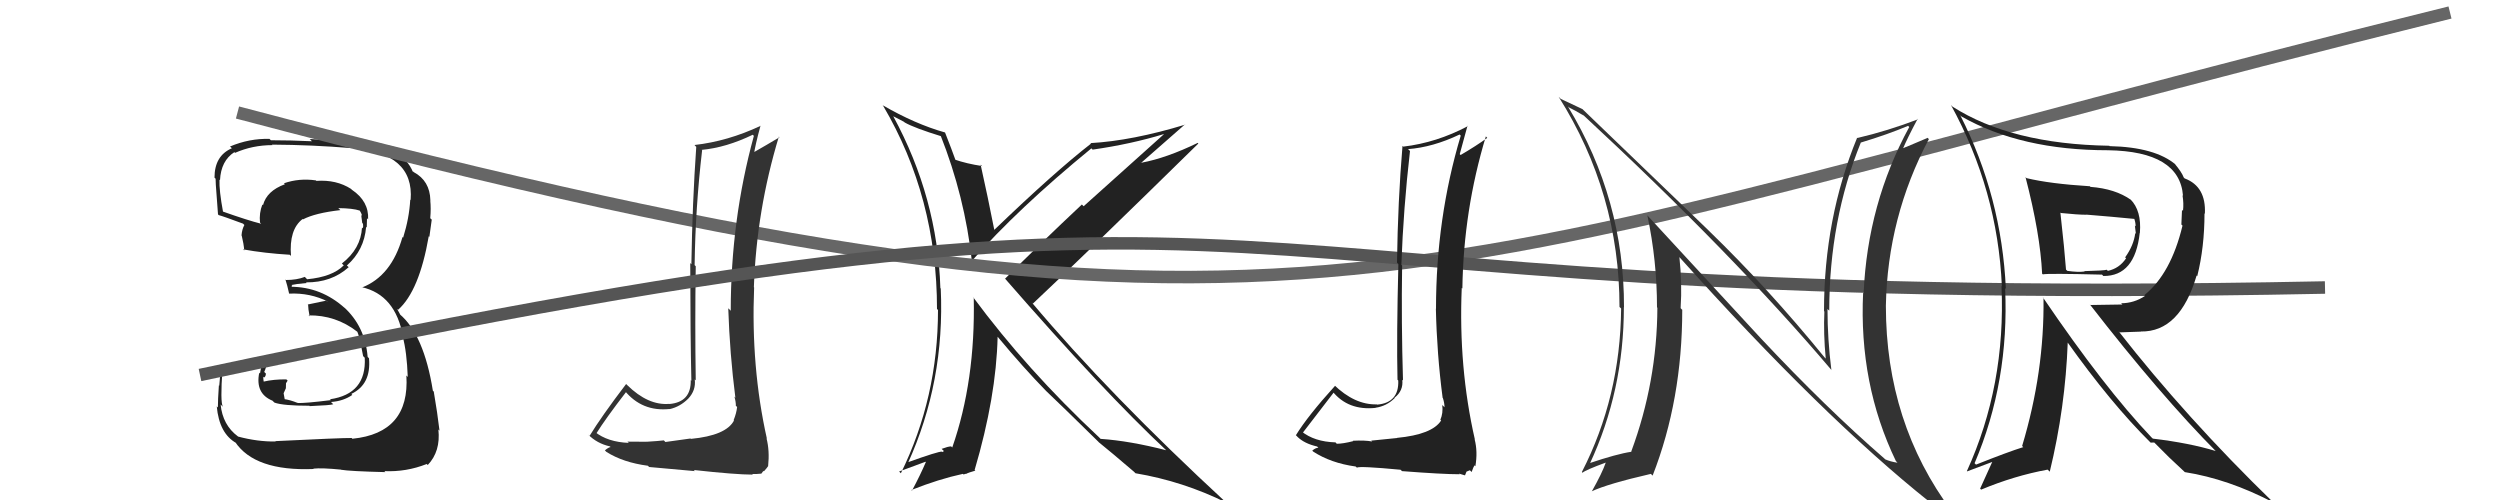
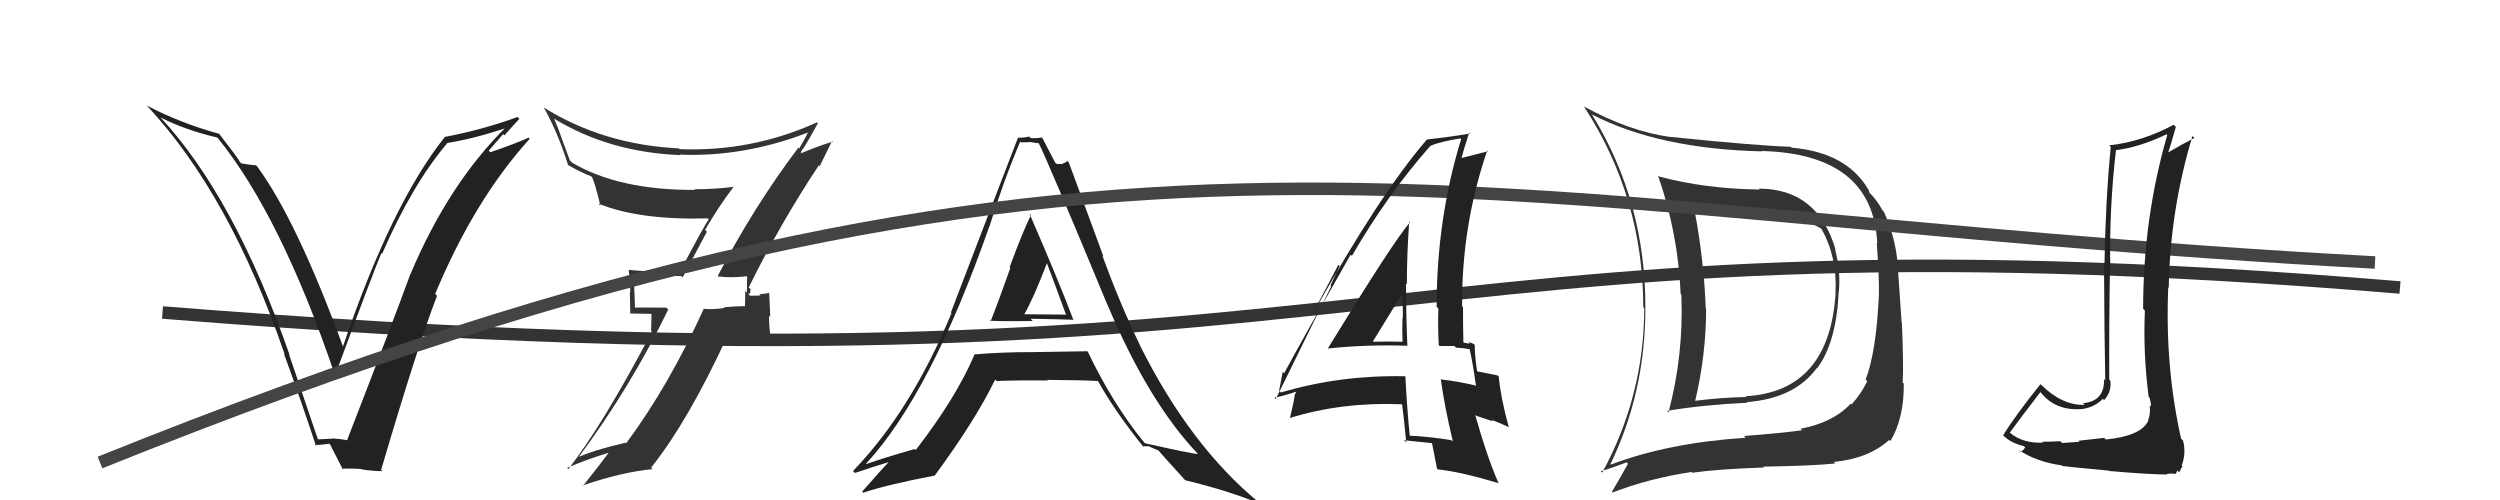
<svg xmlns="http://www.w3.org/2000/svg" width="200" height="40" viewBox="0,0,200,40">
-   <path fill="#222" d="M75.30 10.86L75.34 10.90L75.23 10.79Q77.18 15.71 77.75 20.88L77.75 20.89L77.74 20.88Q81.41 16.70 87.31 11.87L87.33 11.89L87.41 11.97Q90.48 11.53 93.10 10.73L93.11 10.74L86.69 16.50L86.55 16.36Q83.27 19.44 80.41 22.29L80.30 22.18L80.36 22.24Q88.30 31.36 93.36 36.08L93.33 36.05L93.30 36.02Q90.38 35.27 88.06 35.11L88.06 35.12L87.93 34.99Q82.15 29.59 77.84 23.76L77.83 23.74L77.90 23.82Q78.04 30.47 76.18 35.80L76.05 35.67L76.09 35.71Q75.83 35.72 75.33 35.91L75.51 36.08L75.41 36.17L75.37 36.13Q75.10 36.09 72.55 37.01L72.58 37.03L72.62 37.08Q75.60 30.54 75.26 23.08L75.32 23.14L75.23 23.05Q75.00 15.81 71.46 9.30L71.44 9.29L71.99 9.57L72.25 9.71L72.31 9.74L72.38 9.80Q73.15 10.24 75.36 10.92ZM75.48 10.47L75.57 10.56L75.61 10.60Q73.22 9.93 70.60 8.41L70.63 8.44L70.65 8.46Q74.96 15.78 74.96 24.72L75.02 24.78L75.04 24.80Q75.04 31.81 72.07 37.86L71.93 37.72L74.04 36.94L74.07 36.96Q73.65 37.95 72.96 39.25L72.99 39.28L72.91 39.20Q75.09 38.33 77.03 37.91L77.09 37.96L77.25 37.90L77.27 37.92Q77.46 37.81 78.03 37.65L78.06 37.68L77.97 37.60Q79.70 31.74 79.81 26.94L79.72 26.85L79.81 26.94Q81.89 29.44 83.72 31.31L83.74 31.33L83.66 31.25Q84.89 32.41 87.90 35.37L87.93 35.41L87.88 35.36L87.88 35.36Q88.85 36.14 90.72 37.74L90.77 37.79L90.84 37.86Q94.64 38.50 98.10 40.21L98.22 40.33L98.12 40.23Q88.76 31.59 82.52 24.17L82.61 24.26L82.63 24.29Q87.11 20.08 95.87 11.48L95.85 11.47L95.82 11.43Q93.33 12.64 91.31 13.02L91.16 12.86L91.31 13.01Q92.48 11.97 94.80 9.95L94.81 9.97L94.82 9.97Q90.58 11.26 87.23 11.45L87.20 11.42L87.28 11.49Q84.38 13.74 79.51 18.42L79.56 18.47L79.56 18.47Q79.02 15.72 78.45 13.17L78.60 13.32L78.55 13.28Q77.35 13.10 76.36 12.76L76.38 12.78L76.46 12.86Q76.17 12.04 75.60 10.59Z" />
-   <path fill="#222" d="M22.10 35.36L22.04 35.30L22.05 35.32Q20.59 35.34 19.03 34.92L19.20 35.08L19.03 34.91Q17.81 34.00 17.65 32.36L17.73 32.44L17.83 32.54Q17.61 32.17 17.80 29.54L17.85 29.58L17.95 29.69Q18.89 29.41 20.90 29.03L20.95 29.07L20.80 29.88L20.74 29.81Q20.40 31.49 21.81 32.06L21.82 32.08L21.96 32.21Q22.66 32.46 24.75 32.46L24.82 32.52L24.78 32.49Q26.47 32.42 26.66 32.34L26.61 32.29L26.48 32.16Q27.47 32.09 28.19 31.59L28.19 31.60L28.11 31.51Q29.71 30.75 29.52 28.66L29.42 28.56L29.41 28.54Q29.21 26.10 27.48 24.54L27.41 24.47L27.60 24.66Q25.70 22.94 23.23 22.94L23.28 22.99L23.38 22.86L23.32 22.80Q23.65 22.72 24.53 22.64L24.52 22.63L24.48 22.59Q26.52 22.61 27.89 21.38L27.92 21.40L27.75 21.24Q29.14 20.01 29.29 18.15L29.25 18.11L29.34 18.20Q29.36 17.80 29.36 17.46L29.47 17.57L29.45 17.55Q29.52 16.10 28.15 15.18L28.08 15.11L28.08 15.11Q26.91 14.36 25.31 14.47L25.20 14.36L25.27 14.43Q23.93 14.24 22.72 14.66L22.72 14.66L22.79 14.74Q21.34 15.27 21.04 16.41L21.06 16.43L20.99 16.36Q20.72 17.05 20.80 17.81L20.82 17.82L20.89 17.90Q19.82 17.63 17.76 16.90L17.75 16.89L17.85 16.99Q17.52 15.21 17.56 14.37L17.52 14.33L17.60 14.41Q17.68 12.86 18.75 12.17L18.75 12.17L18.80 12.23Q20.20 11.61 21.80 11.61L21.87 11.68L21.76 11.57Q24.97 11.59 28.13 11.85L28.01 11.73L28.10 11.82Q33.16 12.23 32.85 16.00L32.82 15.97L32.82 15.97Q32.74 17.45 32.25 19.01L32.27 19.03L32.20 18.96Q31.32 22.08 28.96 23.00L28.96 22.99L28.93 22.97Q31.64 23.58 32.24 26.93L32.30 26.98L32.21 26.90Q32.55 28.15 32.62 30.16L32.56 30.09L32.51 30.04Q32.80 34.64 28.19 35.10L28.15 35.06L28.14 35.04Q27.32 35.03 22.03 35.29ZM27.20 37.49L27.29 37.58L27.28 37.58Q27.98 37.70 30.83 37.77L30.66 37.60L30.74 37.69Q32.50 37.77 34.14 37.12L34.08 37.06L34.22 37.20Q35.26 36.11 35.07 34.36L35.10 34.39L35.16 34.45Q35.00 33.07 34.70 31.32L34.79 31.42L34.63 31.26Q33.91 26.76 31.96 25.12L32.03 25.19L31.80 24.77L31.78 24.71L31.85 24.78Q33.54 23.28 34.30 18.90L34.36 18.96L34.35 18.95Q34.42 18.52 34.54 17.57L34.40 17.44L34.42 17.46Q34.49 16.69 34.42 16.00L34.55 16.14L34.43 16.02Q34.39 14.46 33.10 13.77L33.06 13.73L32.95 13.70L33.05 13.80Q32.62 12.69 31.48 12.15L31.61 12.29L31.55 12.22Q29.92 11.43 24.78 11.12L24.88 11.22L24.95 11.30Q23.27 11.22 21.67 11.22L21.64 11.19L21.56 11.11Q19.93 11.07 18.40 11.72L18.48 11.79L18.55 11.86Q17.16 12.46 17.16 14.21L17.28 14.33L17.28 14.33Q17.17 13.80 17.44 17.15L17.45 17.16L17.50 17.21Q17.80 17.28 19.44 17.89L19.42 17.87L19.55 18.00Q19.36 18.34 19.32 18.84L19.48 19.00L19.34 18.86Q19.50 19.51 19.54 20.04L19.37 19.88L19.45 19.95Q21.16 20.26 23.18 20.38L23.33 20.52L23.28 20.48Q23.11 18.36 24.21 17.52L24.28 17.59L24.24 17.55Q25.21 17.04 27.23 16.81L27.16 16.74L27.06 16.65Q28.22 16.66 28.79 16.85L28.90 16.96L28.77 16.83Q28.89 17.03 28.93 17.14L28.94 17.15L28.91 17.31L28.98 17.84L29.04 17.90Q29.07 18.12 29.03 18.27L28.96 18.20L28.96 18.20Q28.87 19.90 27.35 21.08L27.32 21.05L27.50 21.23Q26.59 22.15 24.57 22.34L24.45 22.22L24.39 22.15Q23.75 22.40 22.88 22.40L22.83 22.35L22.83 22.35Q22.98 22.80 23.13 23.49L23.10 23.45L23.14 23.49Q24.81 23.41 26.26 24.14L26.25 24.14L26.06 24.06L24.62 24.36L24.65 24.40Q24.65 24.70 24.77 25.31L24.75 25.29L24.68 25.23Q26.86 25.20 28.57 26.53L28.62 26.58L28.59 26.55Q28.74 26.85 29.05 28.49L29.11 28.55L29.18 28.62Q29.33 31.52 26.40 31.94L26.34 31.87L26.47 32.01Q24.38 32.27 23.81 32.24L23.72 32.15L23.82 32.24Q23.22 31.99 22.69 31.92L22.79 32.01L22.69 31.46L22.87 31.06L22.88 30.66L23.01 30.45L22.91 30.35Q21.88 30.34 21.08 30.53L21.14 30.59L21.10 30.55Q21.06 30.33 21.06 30.14L21.07 30.15L21.13 30.20Q21.27 30.11 21.27 29.88L21.18 29.80L21.14 29.75Q21.29 29.45 21.44 28.72L21.41 28.69L21.26 28.54Q19.56 28.94 17.70 29.28L17.60 29.19L17.64 29.22Q17.66 29.74 17.54 30.86L17.46 30.78L17.51 30.83Q17.43 31.99 17.43 32.60L17.40 32.57L17.34 32.51Q17.54 34.69 18.91 35.45L18.75 35.28L18.80 35.34Q20.37 37.71 25.09 37.52L25.07 37.49L25.07 37.49Q25.76 37.42 27.28 37.57Z" />
-   <path d="M19 9 C106 32,111 22,196 1" stroke="#666" fill="none" />
-   <path fill="#333" d="M55.38 35.21L55.24 35.08L53.23 35.36L53.11 35.23Q52.71 35.28 51.73 35.34L51.69 35.30L51.74 35.34Q50.70 35.33 50.20 35.33L50.22 35.35L50.31 35.43Q48.61 35.37 47.58 34.54L47.53 34.49L47.71 34.67Q48.44 33.50 50.08 31.37L50.07 31.35L49.97 31.25Q51.36 32.95 53.57 32.72L53.50 32.66L53.57 32.73Q54.41 32.54 55.06 31.89L55.00 31.83L55.06 31.89Q55.69 31.22 55.58 30.35L55.68 30.45L55.66 30.43Q55.59 25.87 55.66 21.30L55.55 21.19L55.57 21.21Q55.63 16.63 56.17 12.02L56.10 11.95L56.13 11.99Q58.09 11.81 60.22 10.78L60.25 10.81L60.31 10.87Q58.46 17.62 58.46 24.86L58.27 24.67L58.26 24.66Q58.38 28.31 58.83 31.82L58.75 31.73L58.75 31.73Q58.87 32.12 58.87 32.47L58.82 32.41L58.97 32.56Q58.91 33.08 58.69 33.61L58.73 33.65L58.72 33.64Q58.09 34.84 55.27 35.11ZM60.15 37.89L60.18 37.92L60.52 37.92L60.91 37.89L61.07 37.67L61.11 37.71Q61.38 37.41 61.45 37.29L61.54 37.38L61.45 37.29Q61.58 36.05 61.32 35.06L61.35 35.10L61.35 35.09Q60.07 29.36 60.33 23.00L60.29 22.95L60.31 22.98Q60.52 16.83 62.31 10.93L62.32 10.94L62.36 10.98Q61.41 11.55 60.15 12.27L60.17 12.30L60.30 12.42Q60.42 11.59 60.84 10.06L60.75 9.98L60.84 10.07Q58.22 11.30 55.56 11.60L55.63 11.68L55.70 11.75Q55.39 16.19 55.31 21.14L55.22 21.04L55.22 21.05Q55.23 27.04 55.31 30.46L55.27 30.42L55.26 30.41Q55.30 32.17 53.55 32.32L53.54 32.31L53.54 32.31Q51.85 32.45 50.18 30.81L50.16 30.79L50.09 30.72Q48.11 33.32 47.16 34.88L47.04 34.75L47.05 34.76Q47.76 35.48 48.79 35.71L48.89 35.80L48.85 35.76Q48.66 35.80 48.39 36.03L48.51 36.15L48.51 36.15Q49.85 37.00 51.83 37.26L51.86 37.29L51.93 37.36Q52.30 37.39 55.59 37.69L55.62 37.72L55.50 37.60Q58.86 37.97 60.23 37.97Z" />
-   <path d="M16 30 C110 10,88 25,186 23" stroke="#555" fill="none" />
-   <path fill="#333" d="M141.01 27.22L131.75 17.19L131.79 17.24Q132.56 20.86 132.56 24.59L132.49 24.52L132.59 24.62Q132.56 30.56 130.50 36.12L130.44 36.06L130.52 36.14Q129.35 36.31 127.11 37.07L127.22 37.18L127.17 37.13Q129.91 31.27 129.91 24.57L130.04 24.69L129.92 24.58Q129.94 15.95 125.44 8.53L125.45 8.53L125.51 8.59Q126.01 8.83 126.70 9.25L126.62 9.17L126.55 9.10Q138.65 20.32 146.49 29.57L146.57 29.66L146.51 29.59Q146.20 27.15 146.20 24.72L146.24 24.76L146.34 24.85Q146.34 17.63 148.86 11.42L148.79 11.35L148.85 11.41Q151.04 10.75 152.64 10.07L152.64 10.06L152.74 10.16Q149.40 16.30 149.09 23.46L149.09 23.46L149.05 23.41Q148.70 30.71 151.67 36.88L151.82 37.04L151.81 37.02Q151.22 36.93 150.80 36.74L150.83 36.77L150.77 36.70Q146.10 32.65 140.89 27.09L140.98 27.19ZM154.39 40.18L154.37 40.15L154.26 40.04Q154.74 40.22 155.16 40.41L155.17 40.42L156.08 40.84L156.15 40.91Q150.87 33.83 150.87 24.47L150.83 24.43L150.87 24.47Q151.00 17.37 154.31 11.13L154.18 10.99L154.21 11.03Q153.59 11.28 152.18 11.89L152.15 11.86L152.22 11.93Q152.58 11.07 153.41 9.51L153.42 9.51L153.45 9.54Q151.02 10.47 148.59 11.04L148.53 10.97L148.57 11.02Q145.92 17.47 145.92 24.89L145.85 24.82L145.95 24.92Q145.87 26.71 146.06 28.69L145.99 28.61L145.98 28.61Q141.46 23.06 136.71 18.46L136.62 18.37L126.66 8.79L126.60 8.73Q126.08 8.48 124.86 7.91L124.84 7.89L124.69 7.74Q129.56 15.46 129.56 24.56L129.61 24.60L129.69 24.68Q129.63 31.75 126.55 37.76L126.58 37.80L126.60 37.82Q126.82 37.61 128.45 37.01L128.60 37.15L128.46 37.01Q128.18 37.83 127.34 39.32L127.26 39.24L127.33 39.31Q128.60 38.71 132.07 37.91L132.25 38.09L132.21 38.05Q134.58 31.98 134.58 24.78L134.53 24.74L134.45 24.65Q134.58 22.68 134.35 20.55L134.19 20.39L134.28 20.49Q145.80 33.34 154.41 40.19Z" />
-   <path fill="#222" d="M111.93 35.19L111.78 35.04L109.70 35.25L109.77 35.32Q109.20 35.21 108.23 35.26L108.28 35.32L108.26 35.29Q107.44 35.50 106.94 35.50L106.95 35.51L106.84 35.39Q105.15 35.34 104.12 34.51L104.28 34.66L104.23 34.61Q105.06 33.54 106.69 31.41L106.66 31.38L106.60 31.31Q107.85 32.86 110.05 32.63L110.17 32.75L110.04 32.62Q110.94 32.49 111.58 31.84L111.62 31.87L111.56 31.82Q112.29 31.25 112.18 30.38L112.29 30.49L112.24 30.44Q112.10 25.81 112.17 21.24L112.11 21.18L112.11 21.17Q112.27 16.69 112.80 12.08L112.75 12.03L112.64 11.93Q114.63 11.78 116.77 10.76L116.83 10.82L116.86 10.85Q114.88 17.47 114.88 24.70L114.92 24.75L114.87 24.69Q114.95 28.32 115.41 31.82L115.37 31.79L115.43 31.84Q115.56 32.24 115.56 32.58L115.56 32.58L115.38 32.40Q115.46 33.05 115.23 33.58L115.25 33.60L115.29 33.64Q114.58 34.76 111.76 35.03ZM116.78 37.95L116.72 37.89L117.20 38.03L117.32 37.73L117.59 37.62L117.73 37.76Q117.88 37.34 117.96 37.22L117.96 37.23L118.03 37.30Q118.23 36.13 117.97 35.14L117.93 35.11L117.99 35.16Q116.67 29.39 116.94 23.03L116.86 22.96L116.99 23.08Q117.08 16.82 118.87 10.91L118.93 10.98L118.98 11.03Q118.10 11.67 116.85 12.40L116.71 12.26L116.78 12.33Q116.98 11.58 117.40 10.06L117.36 10.02L117.43 10.09Q114.92 11.42 112.26 11.73L112.27 11.74L112.20 11.67Q111.83 16.06 111.76 21.01L111.86 21.12L111.87 21.13Q111.72 26.95 111.80 30.38L111.78 30.36L111.86 30.44Q111.93 32.22 110.17 32.37L110.13 32.33L110.15 32.35Q108.37 32.40 106.69 30.76L106.81 30.87L106.80 30.87Q104.63 33.26 103.67 34.82L103.76 34.90L103.79 34.94Q104.35 35.49 105.37 35.72L105.40 35.75L105.47 35.82Q105.25 35.82 104.98 36.05L104.97 36.04L105.06 36.13Q106.48 37.05 108.45 37.32L108.52 37.38L108.55 37.41Q108.76 37.27 112.05 37.58L112.14 37.67L112.16 37.69Q115.40 37.94 116.77 37.94Z" />
-   <path fill="#222" d="M162.09 14.22L162.11 14.24L162.04 14.17Q163.22 18.70 163.37 21.90L163.42 21.94L163.42 21.95Q163.79 21.86 168.16 21.97L168.12 21.93L168.27 22.08Q170.80 22.10 171.18 18.63L171.24 18.69L171.19 18.64Q171.34 16.85 170.43 15.94L170.42 15.93L170.48 15.99Q169.22 15.10 167.24 14.95L167.11 14.83L167.19 14.90Q163.98 14.70 162.12 14.25ZM163.51 23.86L163.37 23.72L163.48 23.84Q163.56 29.74 161.77 35.68L161.95 35.86L161.86 35.77Q160.67 36.14 158.08 37.17L157.91 37.00L157.97 37.05Q160.75 30.51 160.41 23.05L160.49 23.13L160.47 23.11Q160.13 15.73 156.82 9.22L156.92 9.32L156.92 9.32Q161.68 12.02 168.65 12.02L168.61 11.99L168.65 12.02Q174.37 12.11 174.64 15.66L174.64 15.66L174.60 15.62Q174.71 16.26 174.64 16.87L174.56 16.79L174.51 17.96L174.60 18.05Q173.68 21.89 171.55 23.61L171.51 23.57L171.61 23.67Q170.72 24.26 169.69 24.26L169.79 24.36L167.24 24.40L167.17 24.33Q172.83 31.63 177.37 36.20L177.32 36.15L177.25 36.08Q175.16 35.44 172.23 35.09L172.15 35.02L172.11 34.98Q168.35 31.03 163.44 23.80ZM172.00 35.37L172.05 35.41L172.34 35.40L173.65 36.71L173.52 36.58Q174.18 37.20 174.83 37.81L174.89 37.87L174.79 37.77Q178.27 38.32 181.85 40.19L181.90 40.24L181.87 40.20Q174.89 33.42 169.48 26.49L169.58 26.59L171.27 26.53L171.27 26.52Q174.40 26.57 175.73 22.04L175.82 22.13L175.78 22.09Q176.36 19.77 176.36 17.07L176.36 17.07L176.39 17.10Q176.50 14.93 174.79 14.28L174.78 14.28L174.70 14.20Q174.53 13.75 173.95 13.07L174.08 13.20L174.08 13.19Q172.43 11.77 168.77 11.69L168.69 11.61L168.74 11.66Q160.89 11.53 156.20 8.53L156.16 8.49L156.07 8.39Q159.81 15.21 160.15 22.90L160.31 23.06L160.12 22.88Q160.47 30.84 157.35 37.69L157.50 37.85L157.37 37.71Q158.70 37.21 159.50 36.91L159.43 36.84L158.41 39.09L158.49 39.17Q161.15 38.06 163.81 37.57L164.00 37.75L163.98 37.74Q165.23 32.59 165.42 27.37L165.45 27.40L165.34 27.30Q168.89 32.29 172.05 35.41ZM170.71 17.40L170.85 17.54L170.70 17.39Q170.85 17.76 170.85 18.11L170.79 18.05L170.87 18.70L170.82 18.65Q170.70 19.63 170.01 20.59L170.13 20.70L170.09 20.66Q169.54 21.48 168.62 21.67L168.66 21.70L168.54 21.58Q168.34 21.65 166.74 21.69L166.82 21.77L166.77 21.72Q166.23 21.79 165.39 21.67L165.29 21.58L165.28 21.56Q165.17 20.04 164.83 17.00L164.91 17.08L164.87 17.04Q166.23 17.18 166.91 17.18L167.01 17.28L166.90 17.17Q168.89 17.33 170.83 17.52Z" />
+   <path fill="#333" d="M57.53 22.22L57.58 22.26L57.43 22.11Q58.37 22.25 59.78 22.10L59.77 22.09L59.77 22.10Q59.75 22.76 59.75 23.40L59.62 23.28L59.60 24.52L59.58 24.49Q58.75 24.50 57.92 24.58L58.07 24.73L57.97 24.63Q57.22 24.76 56.38 24.72L56.34 24.68L56.32 24.66Q53.51 30.87 50.08 35.48L50.01 35.40L50.03 35.42Q47.46 36.01 46.16 36.62L46.23 36.68L46.22 36.67Q50.41 31.05 53.46 24.76L53.30 24.61L50.66 24.60L50.80 24.74Q50.78 23.38 50.67 22.05L50.59 21.97L50.68 22.06Q52.45 22.08 54.50 22.08L54.61 22.19L56.55 18.54L56.41 18.39Q57.47 16.55 58.68 14.96L58.64 14.91L58.68 14.95Q57.15 15.14 55.56 15.14L55.60 15.18L55.61 15.19Q49.55 15.23 45.78 13.02L45.59 12.83L44.96 11.13L44.96 11.13Q44.72 10.40 44.34 9.52L44.24 9.42L44.29 9.47Q48.71 12.18 54.42 12.41L54.38 12.36L54.38 12.37Q59.51 12.58 64.64 10.60L64.74 10.69L64.64 10.60Q64.44 11.00 63.94 11.88L64.04 11.98L63.87 11.81Q60.27 16.58 57.41 22.10ZM65.57 13.28L65.58 13.29L66.57 11.27L66.63 11.33Q65.51 11.65 63.83 12.37L63.91 12.46L64.12 12.16L64.09 12.14Q64.17 11.95 64.29 11.84L64.42 11.97L64.29 11.84Q64.71 11.19 65.43 9.86L65.39 9.82L65.36 9.79Q60.12 12.16 54.37 11.93L54.45 12.02L54.31 11.87Q48.26 11.57 43.50 8.60L43.56 8.66L43.51 8.62Q44.61 10.55 45.45 13.21L45.37 13.14L45.42 13.19Q46.50 13.81 47.30 14.11L47.36 14.18L47.37 14.19Q47.58 14.58 48.03 16.45L47.90 16.32L47.88 16.29Q51.11 17.62 56.63 17.47L56.67 17.51L56.70 17.54Q56.33 18.05 54.35 21.82L54.42 21.88L54.30 21.76Q52.26 21.78 50.28 21.59L50.38 21.69L50.30 21.61Q50.42 22.49 50.42 23.36L50.39 23.33L50.42 25.08L52.12 25.11L52.09 26.49L52.15 26.54Q48.25 33.95 45.47 37.53L45.39 37.45L45.37 37.43Q47.02 36.72 48.66 36.23L48.64 36.20L48.68 36.24Q48.00 37.16 46.63 38.88L46.56 38.81L46.60 38.84Q49.77 37.76 52.21 37.53L52.11 37.43L52.09 37.41Q55.06 33.68 58.18 26.90L58.14 26.87L61.60 27.09L61.67 27.16Q61.52 26.17 61.52 25.25L61.62 25.36L61.54 23.49L61.49 23.43Q61.29 23.50 60.74 23.54L60.78 23.58L60.84 23.64Q60.27 23.66 60.01 23.66L59.97 23.63L59.83 23.49Q60.00 23.54 60.03 23.39L60.01 23.37L60.05 23.14L59.90 22.99Q62.43 17.86 65.51 13.22Z" />
+   <path d="M13 25 C113 33,108 16,192 23" stroke="#333" fill="none" />
+   <path fill="#222" d="M79.17 25.65L79.09 25.58L79.14 25.63Q79.23 25.72 82.62 25.68L82.62 25.68L82.44 25.50Q84.76 25.54 85.83 25.58L85.82 25.57L85.89 25.64Q84.80 22.72 82.36 17.09L82.29 17.02L82.48 17.20Q81.82 18.52 80.77 21.38L80.67 21.28L80.83 21.43Q79.81 24.31 79.24 25.72ZM87.08 28.20L86.99 28.11L86.98 28.10Q84.77 28.14 82.56 28.17L82.42 28.03L82.56 28.17Q80.27 28.16 77.98 28.35L77.95 28.32L77.97 28.34Q76.50 31.81 73.26 36.00L73.19 35.93L73.18 35.92Q70.69 36.63 69.32 37.12L69.29 37.10L69.29 37.09Q74.46 31.49 79.14 18.13L79.14 18.13L79.15 18.14Q80.25 14.55 81.62 11.32L81.69 11.39L81.69 11.39Q81.98 11.38 82.32 11.38L82.30 11.35L83.15 11.47L83.07 11.40Q83.74 12.68 88.57 24.33L88.57 24.32L88.58 24.34Q91.90 32.22 95.89 36.37L95.96 36.44L95.85 36.32Q95.48 36.33 91.60 35.46L91.46 35.32L91.51 35.37Q89.01 32.30 87.03 28.15ZM91.50 35.78L91.42 35.70L91.92 35.70L91.93 35.72Q92.37 35.92 92.67 36.04L92.55 35.91L92.65 36.01Q92.87 36.28 94.70 38.29L94.69 38.29L94.82 38.42Q98.45 39.30 100.85 40.33L100.75 40.23L100.68 40.17Q95.20 35.64 91.20 27.64L91.37 27.81L91.22 27.66Q89.63 24.39 88.18 20.43L88.28 20.53L85.51 13.01L85.38 12.87Q85.22 13.06 85.00 13.06L85.07 13.13L84.51 13.11L84.41 13.00Q84.10 12.39 83.38 11.02L83.34 10.98L83.35 11.00Q82.90 11.08 82.44 11.04L82.42 11.01L82.33 10.92Q82.00 11.02 81.47 11.02L81.35 10.89L81.45 10.99Q79.96 14.83 76.07 25.00L76.13 25.05L76.12 25.05Q72.88 32.88 68.24 37.68L68.36 37.80L68.39 37.84Q69.46 37.46 71.48 36.85L71.29 36.66L71.34 36.71Q70.53 37.54 68.97 39.33L69.10 39.45L69.06 39.42Q70.81 38.81 74.74 38.05L74.71 38.03L74.76 38.07Q78.05 33.60 79.61 30.37L79.59 30.34L79.73 30.48Q81.52 30.41 83.84 30.44L83.68 30.29L83.79 30.39Q86.51 30.41 87.88 30.48L87.80 30.40L87.79 30.40Q89.15 32.86 91.51 35.79ZM83.74 21.06L83.76 21.07L83.76 21.07Q84.50 23.03 85.26 25.12L85.31 25.17L81.96 25.14L81.95 25.13Q82.69 23.84 83.75 21.06Z" />
+   <path fill="#333" d="M140.77 15.15L140.83 15.21L140.77 15.16Q136.42 15.11 132.73 14.12L132.64 14.03L132.63 14.01Q134.26 18.69 134.45 23.52L134.49 23.57L134.51 23.59Q134.70 28.39 133.48 32.99L133.38 32.89L133.36 32.87Q136.29 32.38 139.79 32.22L139.73 32.16L139.74 32.17Q143.56 31.88 145.35 29.44L145.42 29.51L145.37 29.46Q146.91 27.42 147.10 23.31L147.21 23.42L147.11 23.32Q147.26 21.64 146.80 19.93L146.81 19.94L146.85 19.98Q145.42 15.09 140.70 15.09ZM128.91 37.21L128.73 37.04L128.83 37.14Q131.63 31.37 131.63 24.67L131.66 24.69L131.63 24.67Q131.67 16.18 127.37 9.18L127.46 9.27L127.34 9.15Q132.70 11.92 140.96 12.11L140.95 12.09L140.93 12.08Q149.84 12.31 150.18 19.46L150.13 19.42L150.14 19.42Q150.35 22.22 150.31 23.67L150.26 23.61L150.31 23.67Q150.09 28.20 149.25 30.37L149.36 30.48L149.38 30.50Q148.88 31.52 148.12 32.36L148.09 32.33L148.05 32.30Q146.66 33.80 144.04 34.30L144.11 34.37L144.16 34.42Q142.53 34.65 139.52 34.88L139.50 34.86L139.66 35.02Q133.47 35.42 128.86 37.17ZM146.79 37.05L146.85 37.10L146.70 36.96Q149.50 36.68 151.14 35.19L151.06 35.11L151.23 35.29Q152.34 33.43 152.30 30.69L152.28 30.66L152.21 30.60Q152.30 29.31 152.15 25.81L152.13 25.79L151.82 21.29L151.83 21.30Q151.67 19.05 150.72 16.96L150.55 16.79L150.63 16.87Q150.13 15.95 149.45 15.30L149.53 15.38L149.51 15.21L149.48 15.18Q147.74 12.19 143.32 11.81L143.40 11.88L143.26 11.74Q140.64 11.67 133.63 10.95L133.64 10.95L133.65 10.96Q130.39 10.53 126.70 8.51L126.65 8.45L126.73 8.54Q131.46 15.82 131.46 24.57L131.46 24.57L131.54 24.65Q131.53 31.65 128.18 37.81L128.05 37.69L128.06 37.70Q128.80 37.49 130.13 36.99L130.20 37.06L130.24 37.09Q129.83 37.86 128.95 39.35L128.93 39.33L129.00 39.40Q131.97 38.26 135.32 37.76L135.42 37.86L135.38 37.82Q137.47 37.52 141.13 37.40L141.00 37.28L141.06 37.33Q144.99 37.27 146.82 37.08ZM146.89 23.49L146.86 23.45L146.85 23.44Q146.35 31.32 139.65 31.70L139.72 31.77L139.72 31.76Q137.69 31.80 135.64 32.06L135.71 32.14L135.62 32.05Q136.49 28.35 136.49 24.70L136.41 24.62L136.46 24.67Q136.31 20.82 135.59 16.97L135.61 17.00L135.68 17.06Q137.96 17.44 142.64 17.44L142.73 17.53L142.62 17.42Q144.06 17.34 145.70 18.29L145.58 18.17L145.72 18.31Q146.99 20.58 146.84 23.43Z" />
+   <path fill="#222" d="M25.51 35.19L25.42 35.11L23.12 28.34L23.17 28.40Q18.77 15.78 12.83 9.38L12.84 9.39L12.87 9.41Q14.81 10.40 17.40 11.01L17.46 11.08L17.38 10.99Q22.44 17.20 26.78 29.96L26.91 30.08L26.82 29.99Q29.83 21.85 30.51 20.25L30.66 20.40L30.57 20.30Q32.99 14.73 35.81 11.42L35.82 11.43L35.82 11.43Q37.92 11.10 40.55 10.22L40.49 10.17L40.49 10.16Q35.87 14.72 32.83 21.95L32.85 21.98L32.82 21.95Q31.47 25.66 27.78 35.18L27.85 35.25L27.82 35.22Q27.13 35.10 26.56 35.07L26.58 35.08L26.59 35.09Q26.03 35.11 25.46 35.15ZM30.44 37.53L30.59 37.69L30.49 37.59Q33.40 27.70 34.96 23.67L34.87 23.57L34.81 23.52Q37.96 15.97 42.38 11.10L42.39 11.11L42.29 11.01Q41.33 11.45 39.23 12.18L39.10 12.05L40.25 10.73L40.36 10.83Q40.94 10.15 41.55 9.51L41.53 9.49L41.40 9.36Q38.61 10.38 35.60 10.95L35.75 11.10L35.60 10.94Q31.29 16.34 27.41 27.80L27.49 27.88L27.50 27.89Q23.78 17.70 20.58 13.32L20.58 13.32L20.48 13.22Q20.18 13.22 19.30 13.07L19.37 13.14L19.21 12.98Q19.10 12.72 17.50 10.66L17.47 10.63L17.55 10.71Q14.45 9.86 11.75 8.45L11.74 8.45L11.75 8.45Q18.39 15.55 22.77 28.34L22.89 28.47L22.71 28.28Q24.11 32.12 25.29 35.70L25.12 35.52L25.18 35.59Q25.52 35.62 26.35 35.50L26.35 35.50L26.41 35.56Q26.76 36.25 27.44 37.58L27.36 37.50L27.36 37.50Q28.23 37.46 28.95 37.53L29.03 37.61L28.98 37.56Q29.83 37.69 30.59 37.69Z" />
+   <path d="M8 37 C90 4,115 17,190 21" stroke="#444" fill="none" />
+   <path fill="#222" d="M168.51 35.21L168.34 35.03L166.28 35.26L166.36 35.34Q165.95 35.38 164.98 35.44L164.89 35.36L164.84 35.30Q163.85 35.34 163.36 35.34L163.52 35.50L163.42 35.41Q161.86 35.48 160.83 34.65L160.77 34.58L160.79 34.60Q161.59 33.50 163.23 31.37L163.19 31.33L163.26 31.40Q164.49 32.94 166.70 32.71L166.57 32.58L166.69 32.70Q167.58 32.56 168.22 31.91L168.33 32.01L168.33 32.01Q168.94 31.34 168.83 30.46L168.83 30.46L168.74 30.37Q168.72 25.86 168.80 21.29L168.71 21.20L168.82 21.32Q168.74 16.59 169.28 11.99L169.33 12.04L169.30 12.01Q171.19 11.77 173.33 10.74L173.29 10.71L173.38 10.80Q171.45 17.47 171.45 24.70L171.56 24.81L171.59 24.85Q171.44 28.23 171.89 31.73L171.88 31.72L171.95 31.79Q172.08 32.18 172.08 32.53L172.08 32.53L171.97 32.42Q172.07 33.09 171.84 33.63L171.76 33.54L171.87 33.65Q171.28 34.89 168.46 35.16ZM173.31 37.91L173.33 37.93L173.62 37.88L174.07 37.91L174.18 37.64L174.34 37.79Q174.52 37.41 174.60 37.30L174.63 37.33L174.54 37.24Q174.91 36.23 174.64 35.24L174.50 35.10L174.49 35.10Q173.19 29.34 173.46 22.98L173.54 23.07L173.50 23.02Q173.61 16.78 175.40 10.88L175.43 10.91L175.56 11.03Q174.55 11.55 173.30 12.28L173.46 12.44L173.39 12.37Q173.65 11.68 174.07 10.15L173.93 10.02L173.89 9.98Q171.40 11.33 168.73 11.63L168.83 11.73L168.86 11.76Q168.44 16.09 168.36 21.04L168.44 21.13L168.32 21.01Q168.35 27.01 168.42 30.43L168.44 30.45L168.32 30.33Q168.38 32.10 166.63 32.26L166.58 32.20L166.77 32.39Q164.98 32.44 163.31 30.80L163.24 30.74L163.24 30.73Q161.20 33.27 160.25 34.83L160.33 34.90L160.24 34.82Q160.89 35.46 161.91 35.69L161.95 35.73L162.01 35.79Q161.94 35.94 161.67 36.17L161.58 36.08L161.51 36.01Q162.96 36.96 164.94 37.23L164.99 37.28L164.99 37.28Q165.40 37.34 168.69 37.65L168.71 37.67L168.72 37.68Q171.99 37.96 173.36 37.96Z" />
+   <path fill="#222" d="M106.38 28.03L106.30 27.95L106.23 27.88Q109.36 27.55 112.56 27.66L112.65 27.75L112.59 27.69Q112.48 25.07 112.48 22.67L112.57 22.76L112.55 22.74Q112.55 20.26 112.74 17.71L112.72 17.69L112.80 17.78Q111.44 19.35 106.23 27.87ZM116.22 35.32L116.12 35.22L116.12 35.22Q114.46 34.93 112.67 34.85L112.77 34.95L112.79 34.97Q112.55 32.56 112.43 30.08L112.53 30.18L112.45 30.10Q107.20 29.99 102.48 31.40L102.35 31.27L102.33 31.24Q102.43 30.73 102.62 29.74L102.69 29.82L102.73 29.86Q104.47 26.65 108.05 20.37L108.03 20.35L108.15 20.47Q111.00 15.55 114.43 11.67L114.32 11.56L114.43 11.67Q115.16 11.34 116.83 11.07L116.86 11.10L116.89 11.13Q114.93 17.51 114.93 24.55L114.97 24.58L115.07 24.69Q115.02 26.12 115.10 27.61L115.17 27.68L116.35 27.68L116.48 27.81Q117.08 27.84 117.69 27.95L117.67 27.94L117.54 27.80Q117.82 28.96 118.08 30.90L118.01 30.82L118.01 30.83Q116.78 30.54 115.29 30.35L115.28 30.34L115.26 30.32Q115.54 32.40 116.23 35.33ZM117.89 27.51L117.83 27.44L117.91 27.53Q117.66 27.39 117.47 27.39L117.58 27.50L117.10 27.41L117.07 27.37Q117.04 25.97 117.04 24.57L116.94 24.46L116.97 24.50Q116.92 18.05 118.98 12.04L118.97 12.03L119.04 12.10Q118.21 12.30 116.77 12.68L116.87 12.78L116.88 12.79Q117.08 12.00 117.54 10.59L117.54 10.60L117.62 10.68Q116.20 10.93 114.14 11.16L114.23 11.25L114.15 11.16Q110.33 15.61 105.11 24.97L105.09 24.95L107.07 21.18L107.17 21.28Q106.70 22.26 106.44 22.83L106.50 22.89L102.06 31.93L101.95 31.82Q102.62 31.69 103.77 31.31L103.74 31.29L103.60 31.53L103.59 31.52Q103.50 32.22 103.19 33.48L103.23 33.52L103.16 33.45Q107.31 32.15 112.14 32.34L112.14 32.34L112.17 32.37Q112.31 33.42 112.50 35.40L112.34 35.24L112.31 35.22Q113.49 35.33 114.56 35.45L114.53 35.42L114.56 35.45Q114.69 36.11 114.96 37.48L114.94 37.46L115.02 37.55Q116.90 37.75 119.91 38.66L119.83 38.59L119.88 38.64Q118.97 36.58 118.05 33.31L117.97 33.22L119.45 33.71L119.33 33.59Q120.04 33.85 120.73 34.19L120.83 34.29L120.70 34.16Q120.05 31.80 119.90 30.12L119.77 30.00L119.80 30.03Q119.29 29.93 118.14 29.70L118.21 29.77L118.17 29.72Q117.98 28.47 117.98 27.59ZM109.86 27.32L109.96 27.42L109.84 27.30Q110.63 26.03 112.19 23.48L112.23 23.52L112.13 23.42Q112.26 24.51 112.22 25.46L112.19 25.42L112.20 25.43Q112.17 26.39 112.20 27.34L112.20 27.33L112.20 27.34Q111.65 27.32 111.08 27.32L111.17 27.41L111.07 27.32Q110.49 27.34 109.88 27.34Z" />
</svg>
